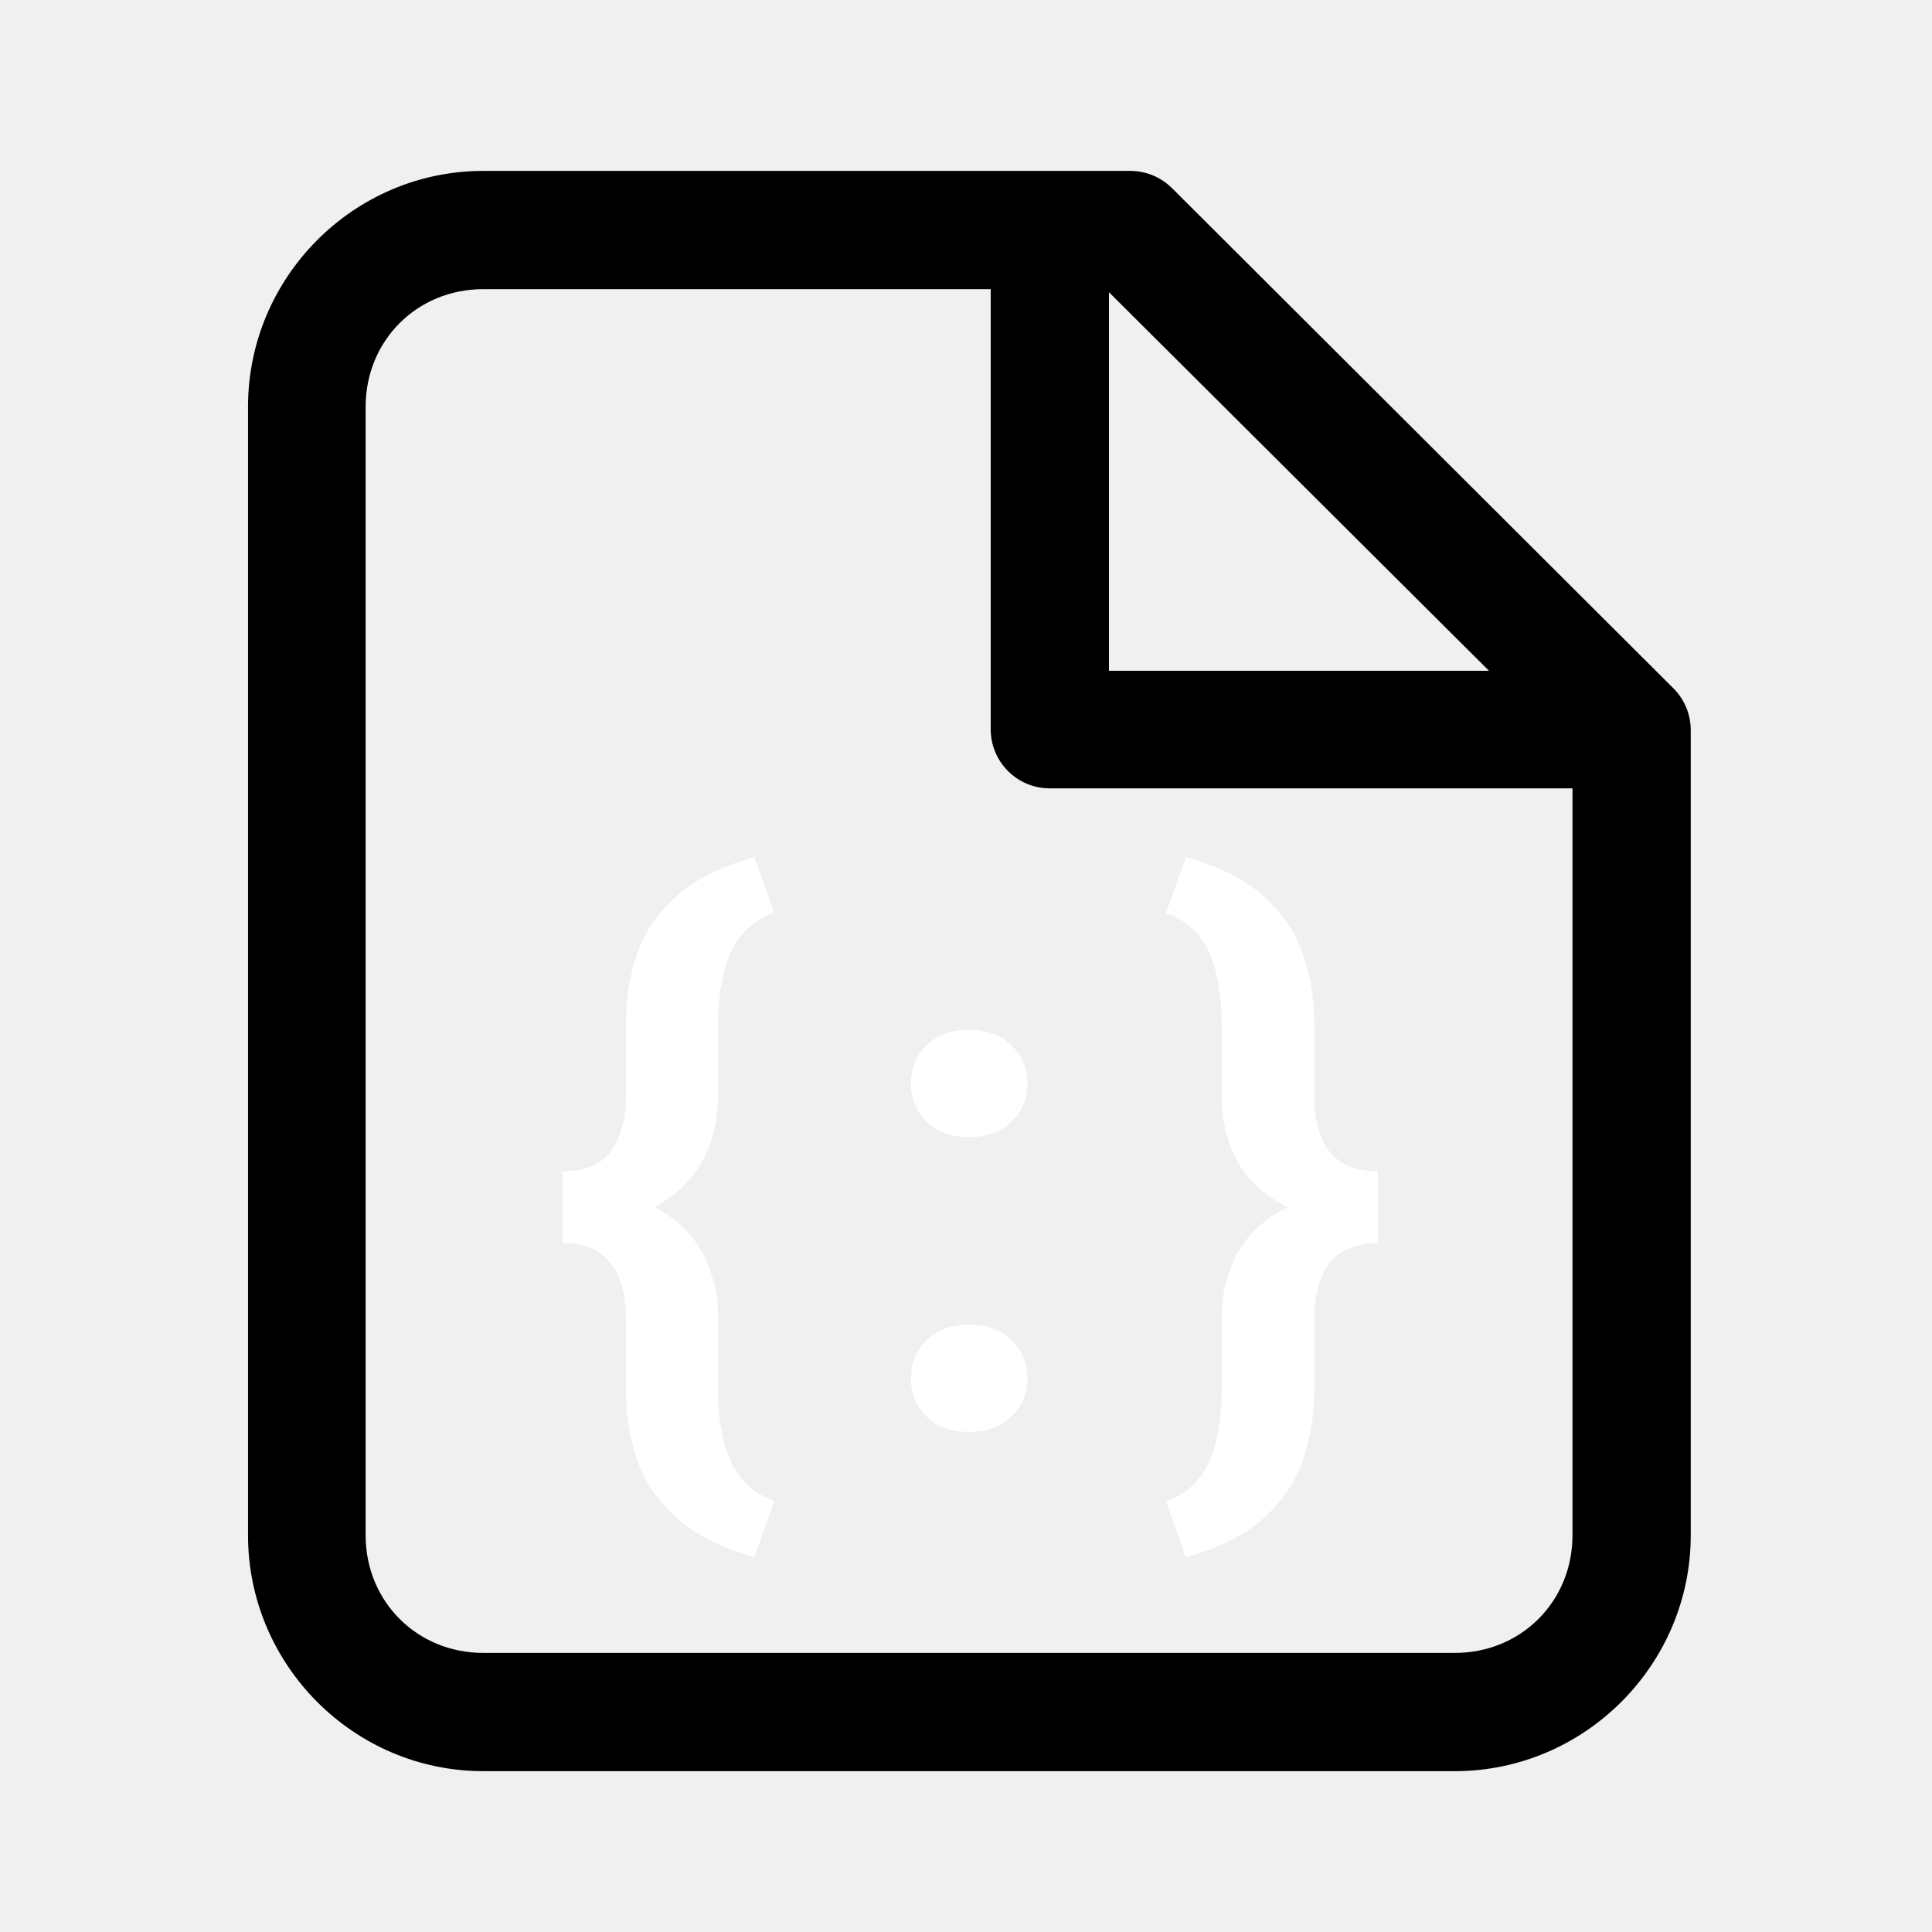
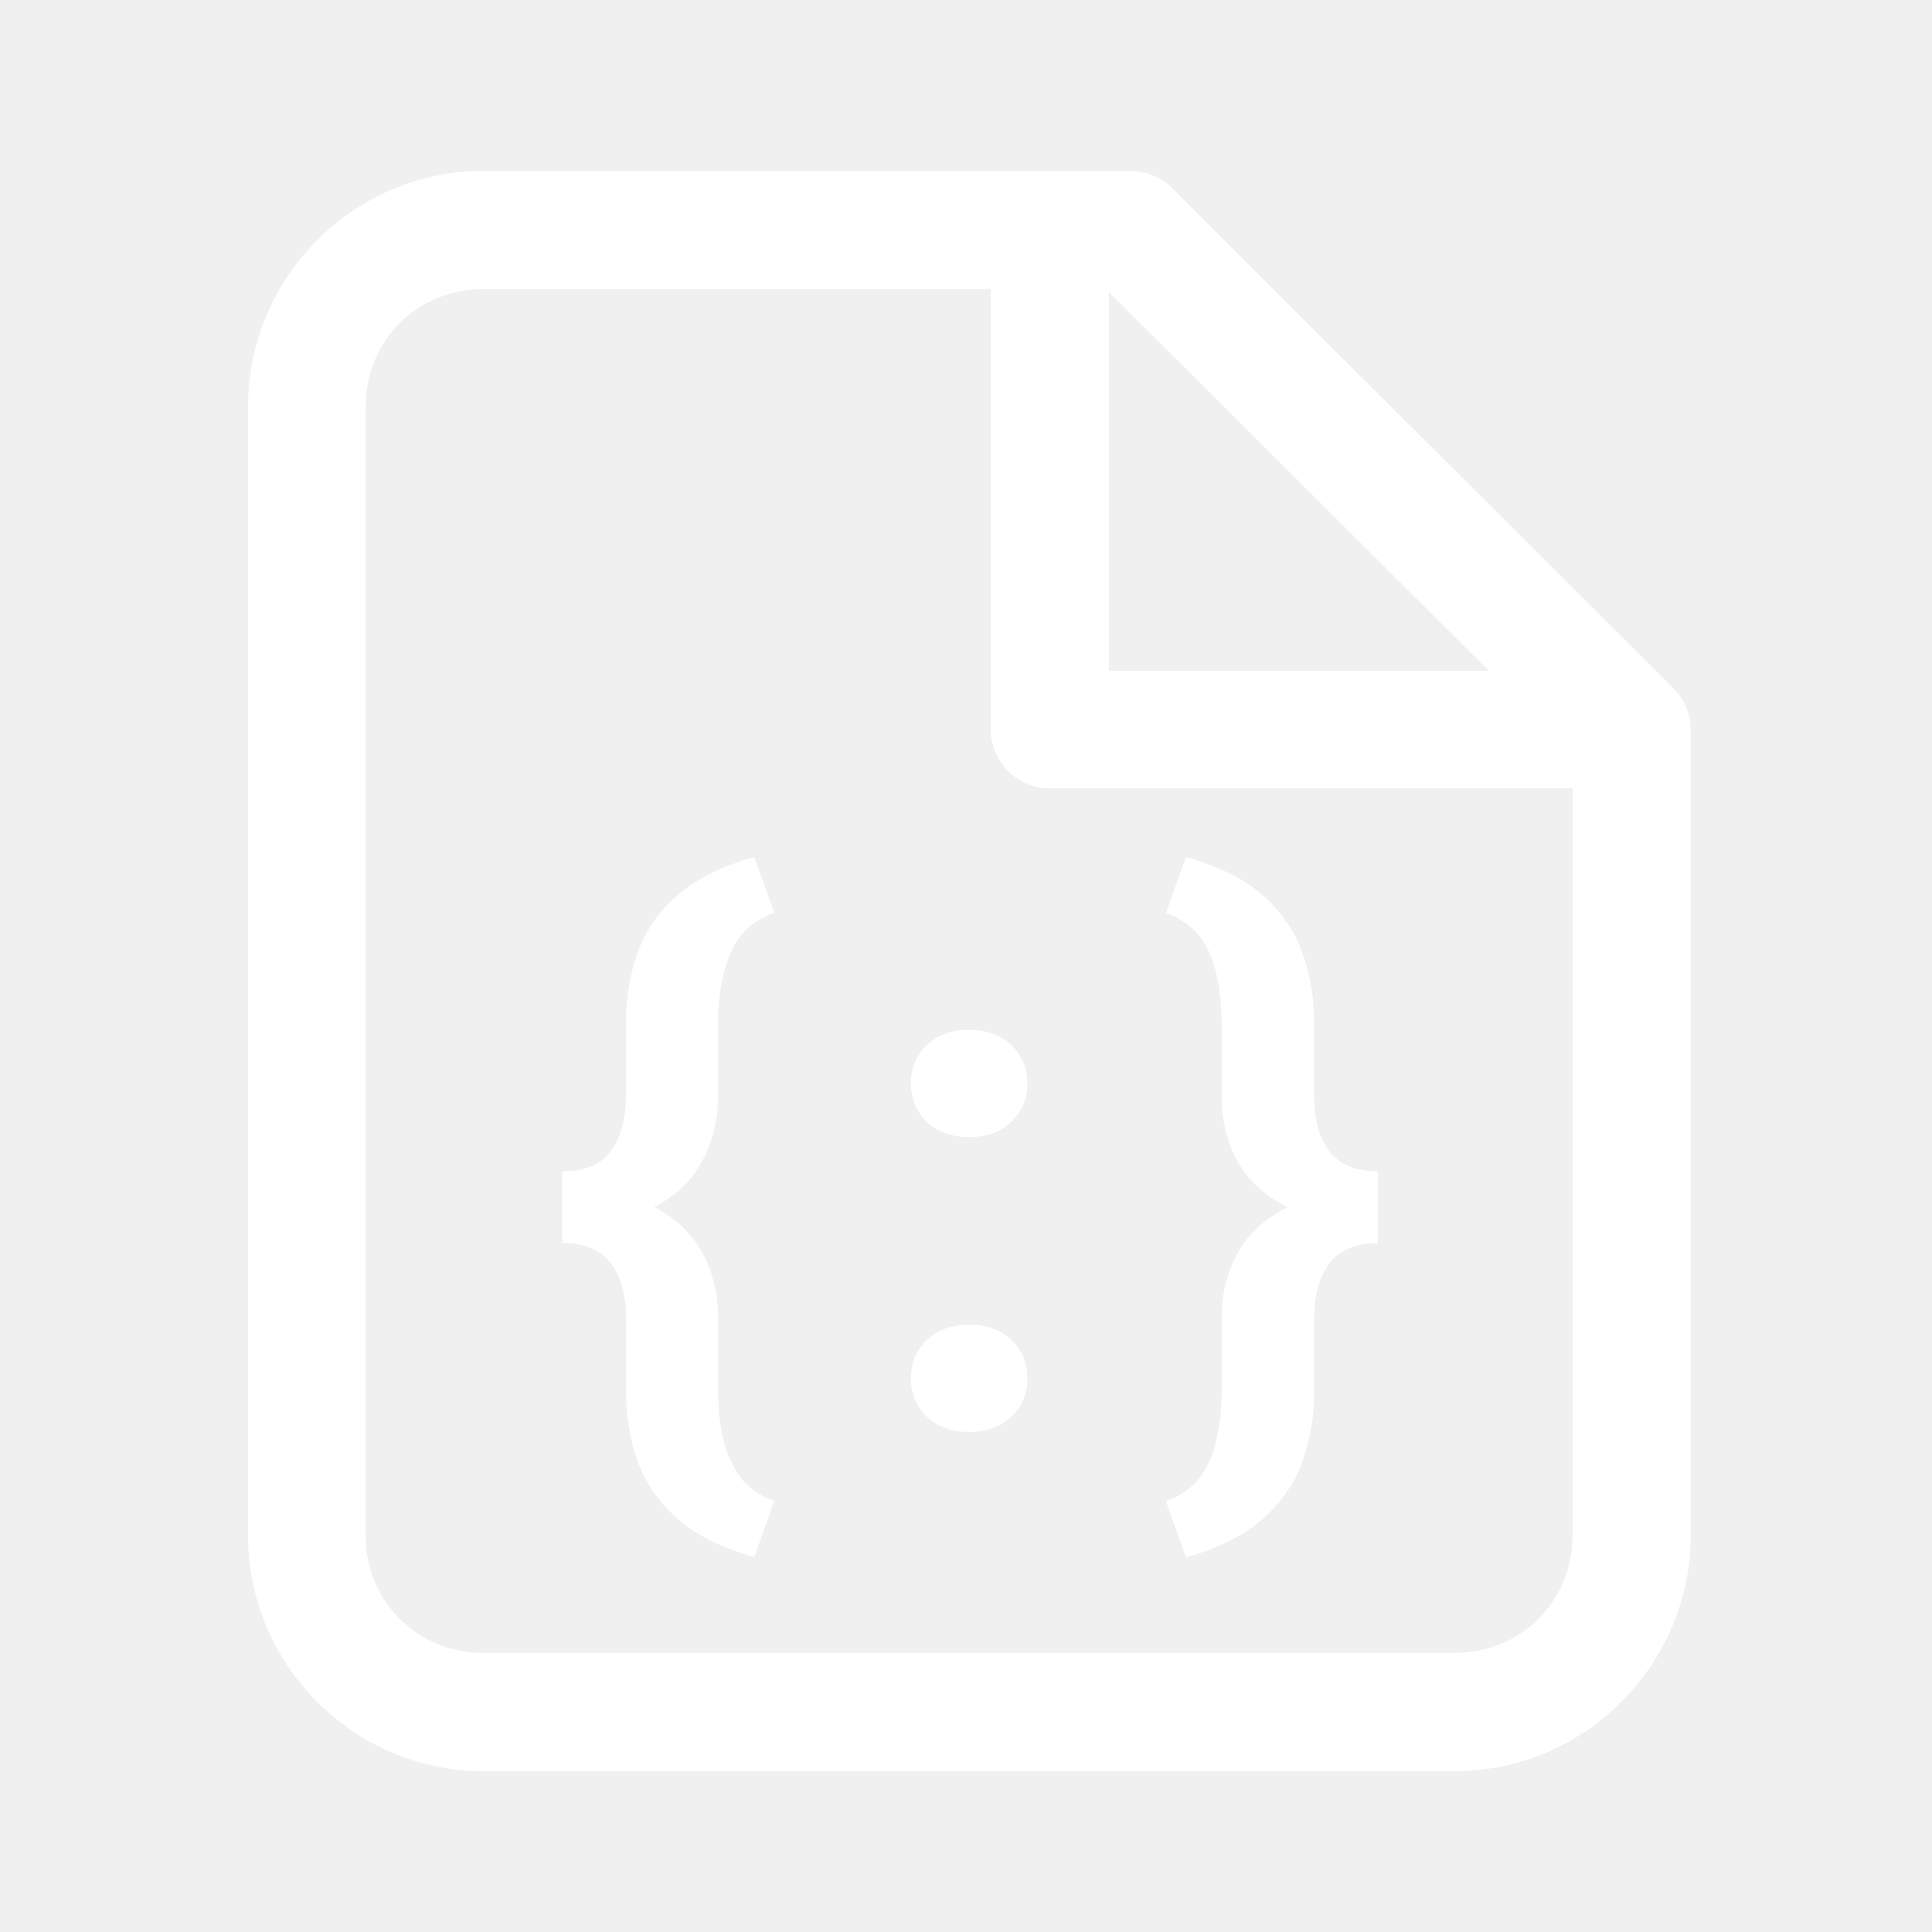
<svg xmlns="http://www.w3.org/2000/svg" width="24" height="24" viewBox="0 0 24 24" fill="none">
  <g fill="#fff">
-     <path d="m14.732 10.648-.248.694c.181.065.321.164.423.297.101.134.168.291.206.475.042.183.063.383.063.599v.907c0 .299.066.57.2.812.132.238.34.425.621.564-.281.139-.489.329-.621.567-.134.239-.2.509-.2.808v.907c0 .216-.021.416-.063.599-.039.184-.106.341-.206.475-.102.133-.242.232-.423.297l.248.697c.409-.115.728-.275.959-.482.232-.204.394-.443.489-.715.097-.27.146-.56.146-.871v-.906c0-.281.062-.505.185-.674.125-.169.328-.254.606-.254V14.55c-.186 0-.34-.038-.459-.115-.115-.077-.198-.185-.252-.324-.053-.139-.08-.303-.08-.492v-.906c0-.311-.049-.602-.146-.871-.095-.272-.257-.51-.489-.715-.231-.207-.55-.366-.959-.478ZM11.316 13.459c0-.19.065-.348.195-.475.134-.127.31-.191.528-.191.219 0 .394.064.524.191.133.127.2.286.2.475 0 .189-.066.348-.2.475-.13.127-.305.191-.524.191-.218 0-.395-.064-.528-.191-.13-.127-.195-.286-.195-.475ZM11.316 17.122c0-.19.065-.348.195-.475.134-.127.31-.191.528-.191.219 0 .394.063.524.191.133.127.2.286.2.475 0 .19-.066.348-.2.475-.13.127-.305.191-.524.191-.218 0-.395-.063-.528-.191-.13-.127-.195-.286-.195-.475ZM9.37 10.648c-.406.113-.725.271-.959.478-.232.204-.395.442-.493.715-.094.269-.142.56-.142.871v.906c0 .284-.064.511-.187.68-.122.169-.323.252-.604.252v.892c.186 0 .337.038.453.115.115.074.2.181.254.32.056.139.084.303.084.492v.906c0 .311.048.602.142.871.098.272.261.511.493.715.234.207.553.367.959.482l.248-.697c-.181-.065-.321-.164-.422-.297-.098-.133-.169-.291-.213-.475-.042-.183-.063-.383-.063-.6v-.906c0-.299-.066-.57-.2-.813-.126-.234-.323-.42-.591-.56.268-.143.466-.332.591-.567.134-.242.2-.513.2-.812v-.906c0-.323.049-.606.147-.852.098-.249.281-.422.551-.519Z" font-family="roboto" font-size="13.333" font-weight="700" />
-     <path fill="#000" d="M6.003 2.123c-1.609 0-2.922 1.32-2.922 2.93V19.072c0 1.609 1.313 2.93 2.922 2.93h12.07c1.609 0 2.93-1.32 2.93-2.93V9.063a.734.734 0 0 0-.221-.518L14.56 2.338a.736.736 0 0 0-.518-.215H12.308Zm0 1.469h6.304v5.471c.002.403.328.729.731.73h6.496v9.279c0 .822-.639 1.461-1.461 1.461H6.003c-.822 0-1.461-.639-1.461-1.461V5.053c0-.822.638-1.461 1.461-1.461Zm7.773.038 4.721 4.703h-4.721Z" />
+     <path d="m14.732 10.648-.248.694c.181.065.321.164.423.297.101.134.168.291.206.475.042.183.063.383.063.599v.907c0 .299.066.57.2.812.132.238.34.425.621.564-.281.139-.489.329-.621.567-.134.239-.2.509-.2.808v.907c0 .216-.021.416-.063.599-.039.184-.106.341-.206.475-.102.133-.242.232-.423.297l.248.697c.409-.115.728-.275.959-.482.232-.204.394-.443.489-.715.097-.27.146-.56.146-.871v-.906c0-.281.062-.505.185-.674.125-.169.328-.254.606-.254V14.55c-.186 0-.34-.038-.459-.115-.115-.077-.198-.185-.252-.324-.053-.139-.08-.303-.08-.492v-.906c0-.311-.049-.602-.146-.871-.095-.272-.257-.51-.489-.715-.231-.207-.55-.366-.959-.478ZM11.316 13.459c0-.19.065-.348.195-.475.134-.127.31-.191.528-.191.219 0 .394.064.524.191.133.127.2.286.2.475 0 .189-.066.348-.2.475-.13.127-.305.191-.524.191-.218 0-.395-.064-.528-.191-.13-.127-.195-.286-.195-.475ZM11.316 17.122c0-.19.065-.348.195-.475.134-.127.31-.191.528-.191.219 0 .394.063.524.191.133.127.2.286.2.475 0 .19-.066.348-.2.475-.13.127-.305.191-.524.191-.218 0-.395-.063-.528-.191-.13-.127-.195-.286-.195-.475ZM9.37 10.648c-.406.113-.725.271-.959.478-.232.204-.395.442-.493.715-.094.269-.142.56-.142.871v.906c0 .284-.064.511-.187.68-.122.169-.323.252-.604.252v.892c.186 0 .337.038.453.115.115.074.2.181.254.32.056.139.084.303.084.492v.906c0 .311.048.602.142.871.098.272.261.511.493.715.234.207.553.367.959.482l.248-.697c-.181-.065-.321-.164-.422-.297-.098-.133-.169-.291-.213-.475-.042-.183-.063-.383-.063-.6v-.906c0-.299-.066-.57-.2-.813-.126-.234-.323-.42-.591-.56.268-.143.466-.332.591-.567.134-.242.2-.513.2-.812v-.906c0-.323.049-.606.147-.852.098-.249.281-.422.551-.519Z" />
+     <path d="M6.003 2.123c-1.609 0-2.922 1.32-2.922 2.93V19.072c0 1.609 1.313 2.93 2.922 2.93h12.07c1.609 0 2.93-1.32 2.93-2.93V9.063a.734.734 0 0 0-.221-.518L14.56 2.338a.736.736 0 0 0-.518-.215H12.308Zm0 1.469h6.304v5.471c.002.403.328.729.731.73h6.496v9.279c0 .822-.639 1.461-1.461 1.461H6.003c-.822 0-1.461-.639-1.461-1.461V5.053c0-.822.638-1.461 1.461-1.461Zm7.773.038 4.721 4.703h-4.721Z" />
  </g>
</svg>
